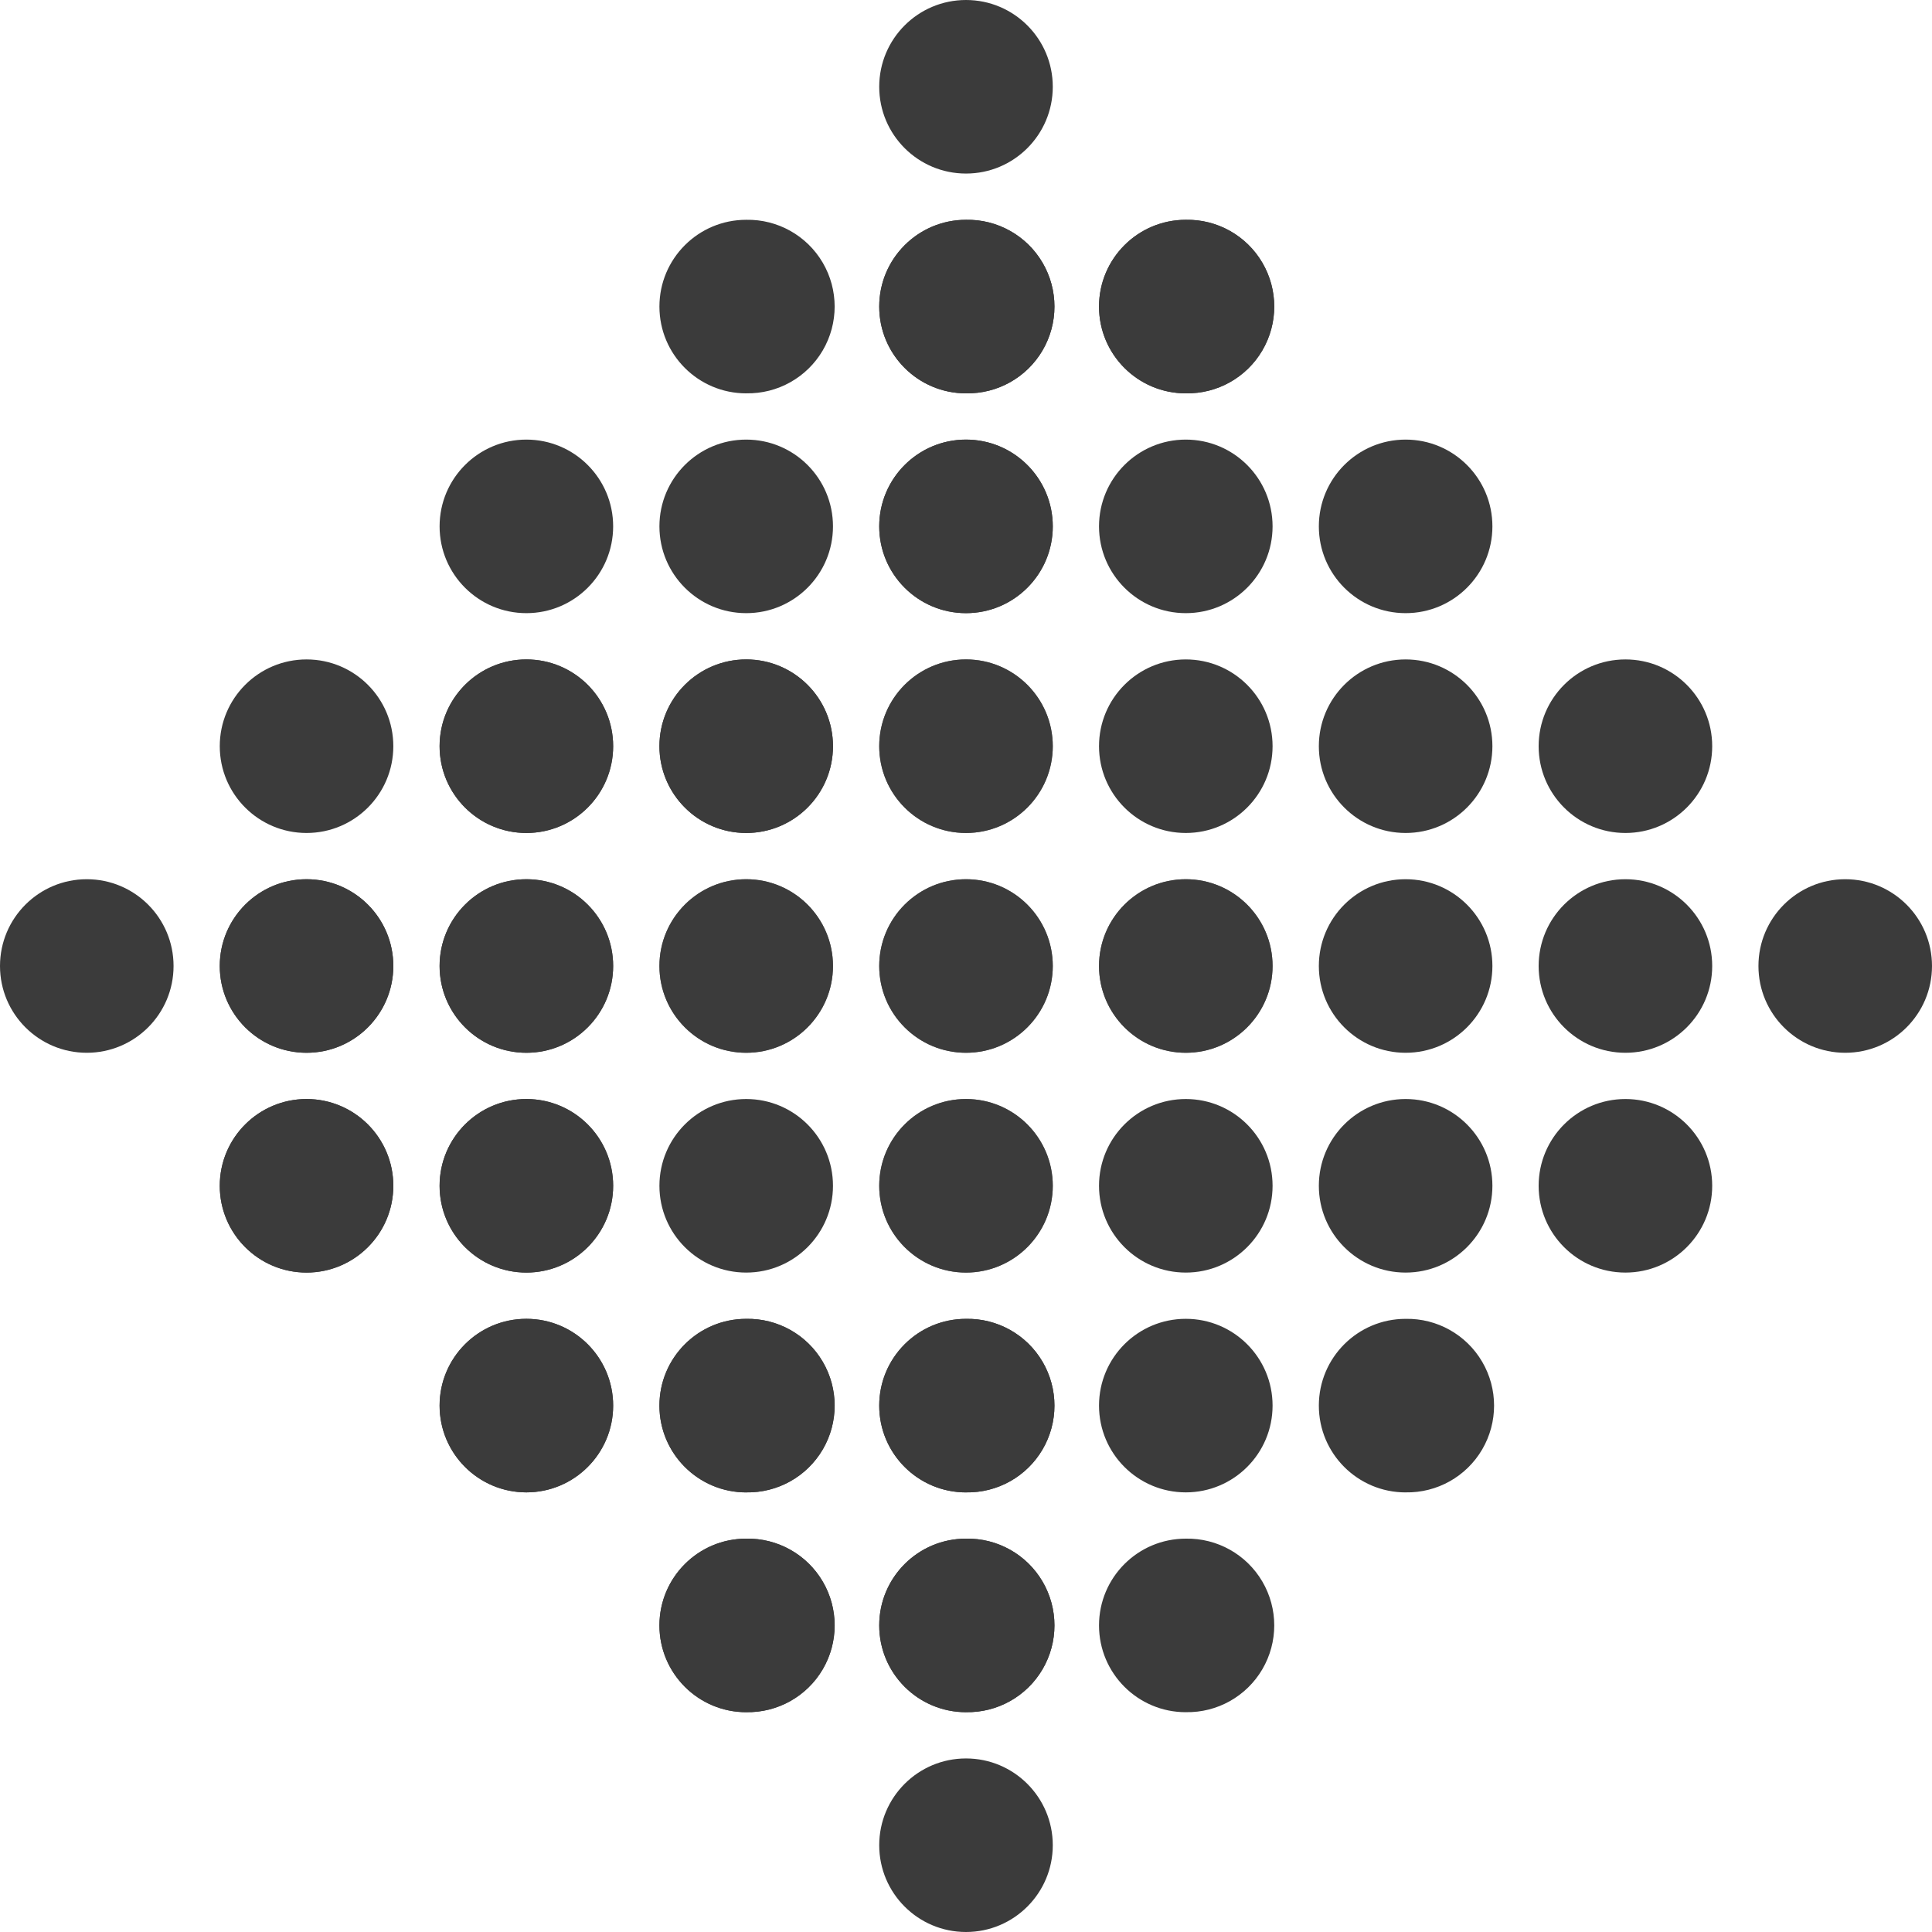
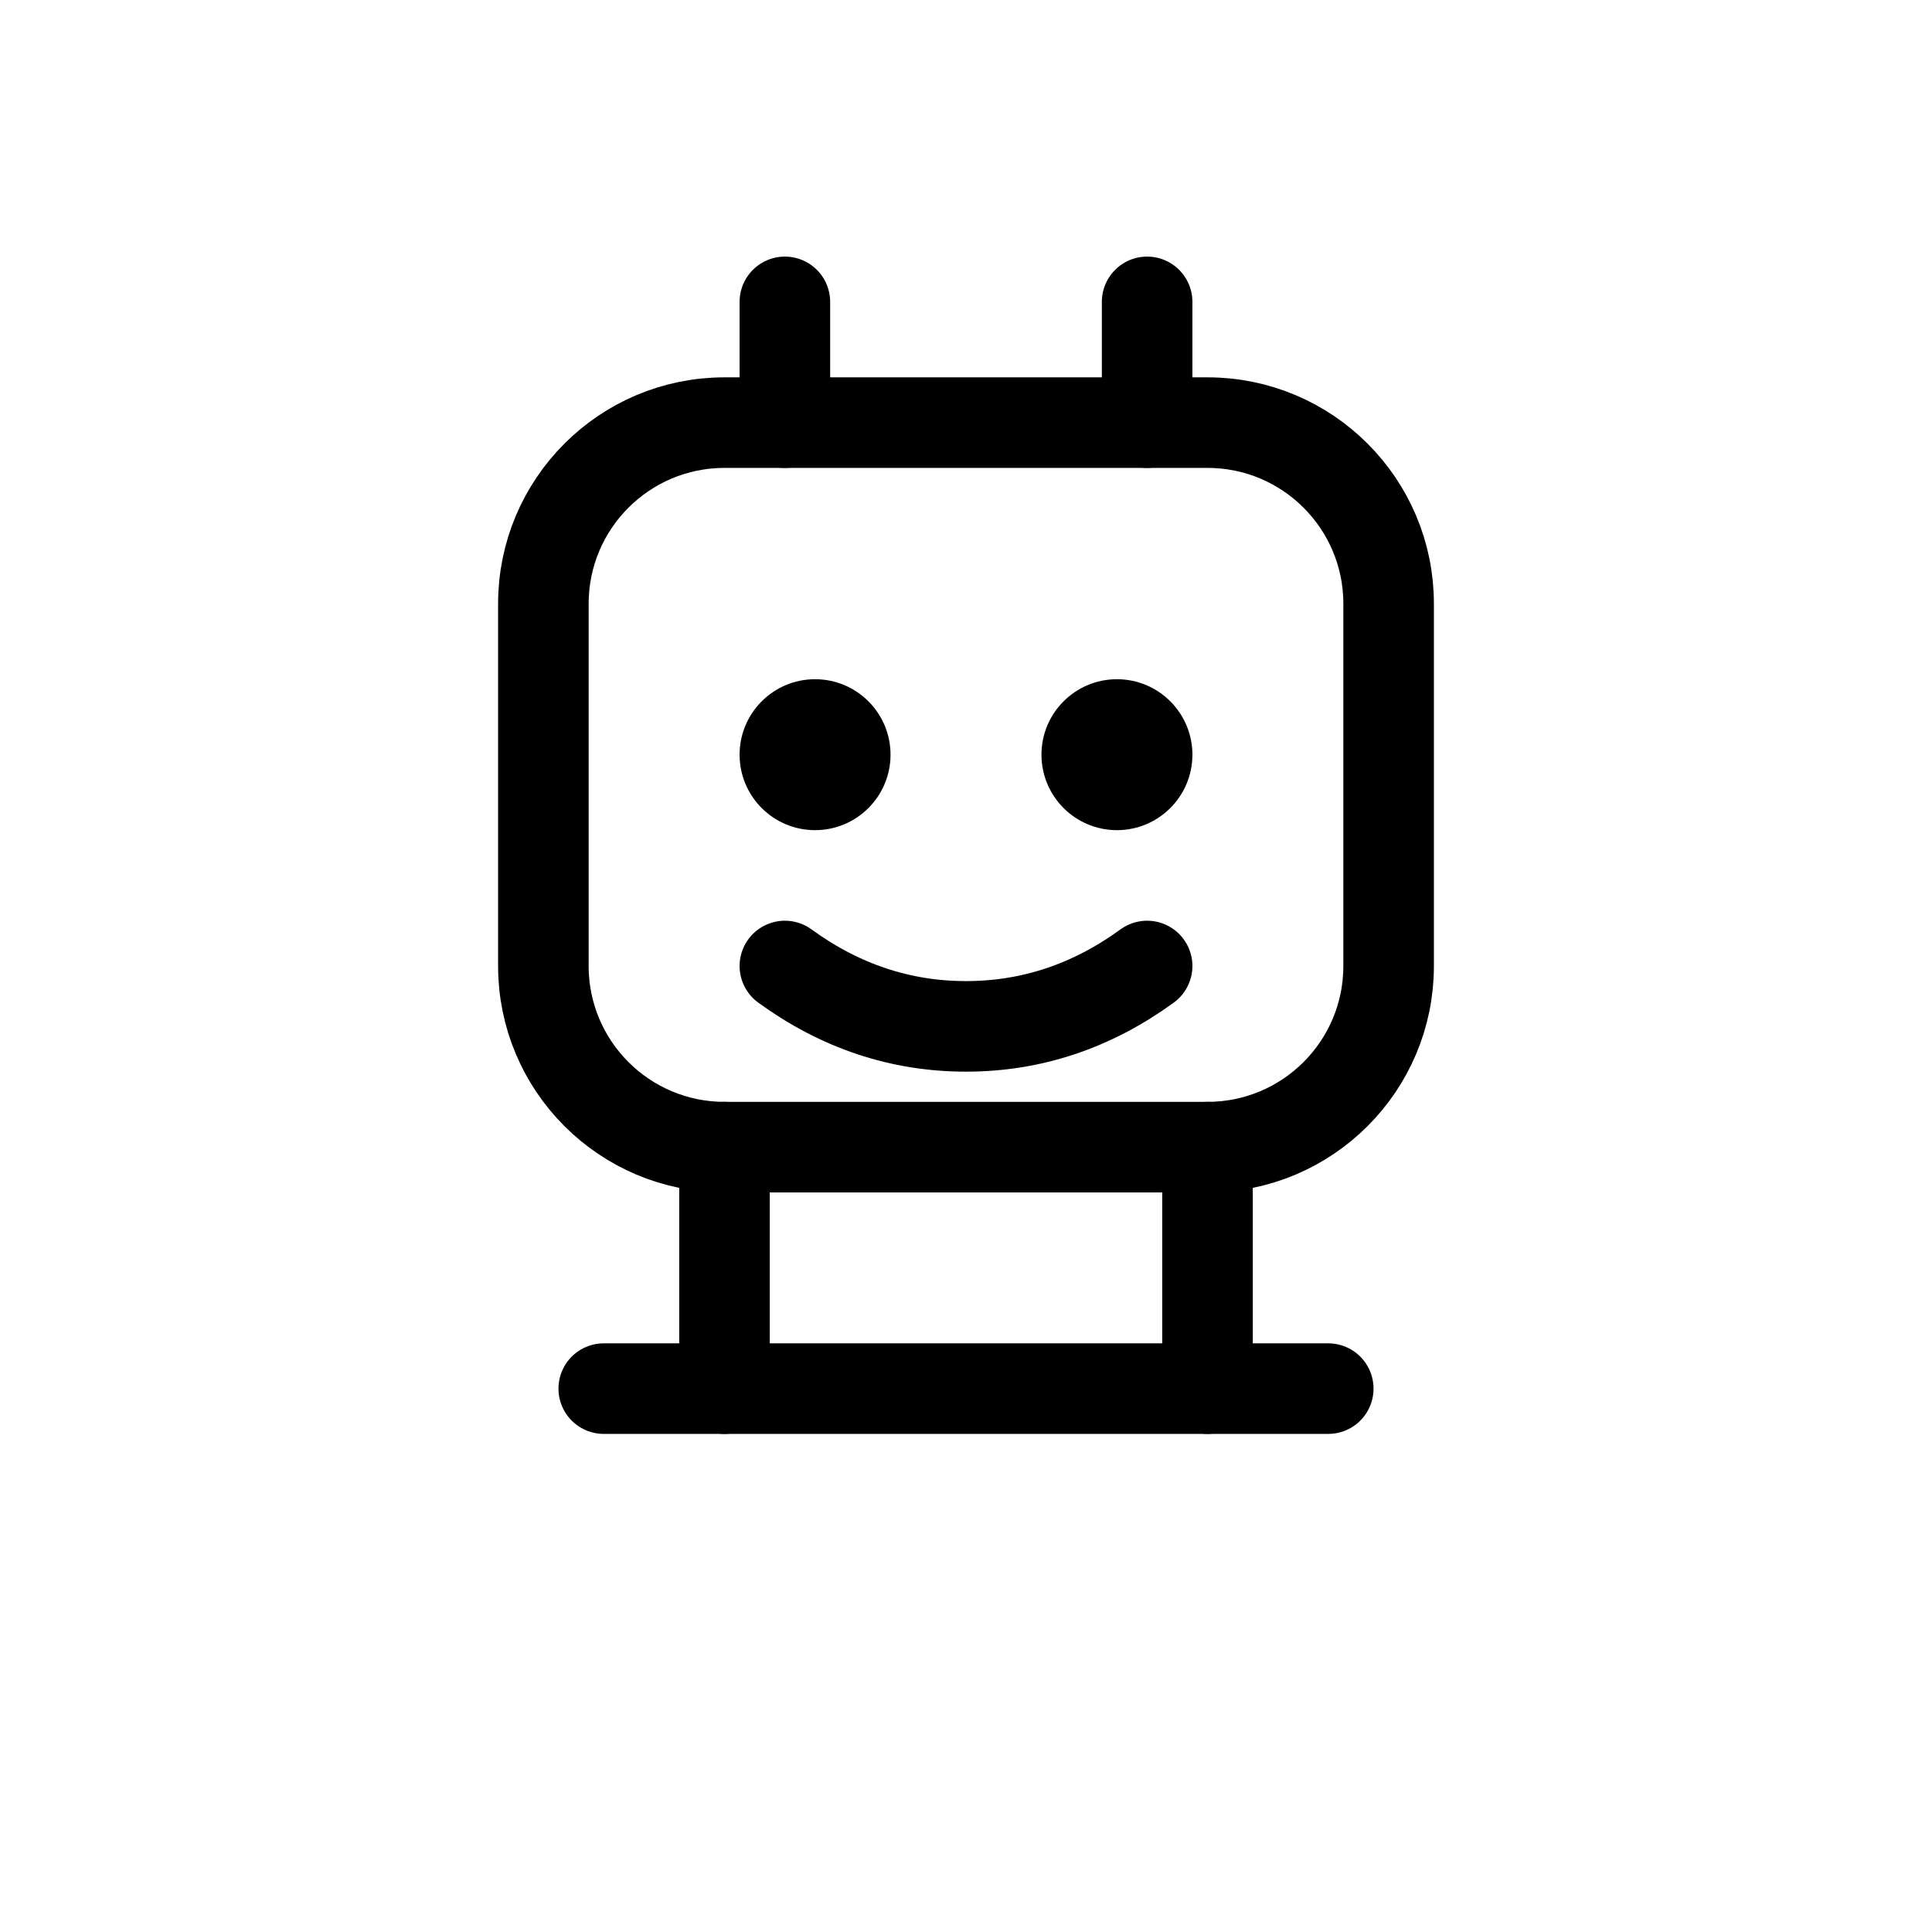
- <svg xmlns="http://www.w3.org/2000/svg" width="60" height="60" fill="none">
-   <path fill="#3B3B3B" d="M30 5.39A2.695 2.695 0 1 0 30 0a2.695 2.695 0 0 0 0 5.39zm0 6.825a2.695 2.695 0 1 0 0-5.389 2.695 2.695 0 0 0 0 5.39zm0 6.827a2.695 2.695 0 1 0 0-5.39 2.695 2.695 0 0 0 0 5.39zm0 6.827a2.695 2.695 0 1 0 0-5.39 2.695 2.695 0 0 0 0 5.39zm0 6.826a2.695 2.695 0 1 0 0-5.39 2.695 2.695 0 0 0 0 5.39zM16.347 19.042a2.695 2.695 0 1 0 0-5.39 2.695 2.695 0 0 0 0 5.39zm6.827 0a2.695 2.695 0 1 0 0-5.39 2.695 2.695 0 0 0 0 5.39z" />
-   <path fill="#3B3B3B" d="M30 19.042a2.695 2.695 0 1 0 0-5.39 2.695 2.695 0 0 0 0 5.39zm-6.826-6.827a2.695 2.695 0 1 0 0-5.389 2.695 2.695 0 0 0 0 5.39zm6.826 0a2.695 2.695 0 1 0 0-5.389 2.695 2.695 0 0 0 0 5.39zm6.826 0a2.695 2.695 0 1 0 0-5.389 2.695 2.695 0 0 0 0 5.39z" />
-   <path fill="#3B3B3B" d="M36.826 12.215a2.695 2.695 0 1 0 0-5.389 2.695 2.695 0 0 0 0 5.39zm0 6.827a2.695 2.695 0 1 0 0-5.39 2.695 2.695 0 0 0 0 5.39zm6.827 0a2.695 2.695 0 1 0 0-5.39 2.695 2.695 0 0 0 0 5.39zM30 39.521a2.695 2.695 0 1 0 0-5.39 2.695 2.695 0 0 0 0 5.39zm0 6.826a2.695 2.695 0 1 0 0-5.389 2.695 2.695 0 0 0 0 5.39zM9.52 25.869a2.695 2.695 0 1 0 0-5.39 2.695 2.695 0 0 0 0 5.39zm6.827 0a2.695 2.695 0 1 0 0-5.39 2.695 2.695 0 0 0 0 5.39zm6.827 0a2.695 2.695 0 1 0 0-5.39 2.695 2.695 0 0 0 0 5.39z" />
-   <path fill="#3B3B3B" d="M30 25.869a2.695 2.695 0 1 0 0-5.39 2.695 2.695 0 0 0 0 5.39z" opacity=".8" />
-   <path fill="#3B3B3B" d="M36.826 25.869a2.695 2.695 0 1 0 0-5.39 2.695 2.695 0 0 0 0 5.39zm-13.652 0a2.695 2.695 0 1 0 0-5.39 2.695 2.695 0 0 0 0 5.39zm-6.827 0a2.695 2.695 0 1 0 0-5.39 2.695 2.695 0 0 0 0 5.39zm27.306 0a2.695 2.695 0 1 0 0-5.39 2.695 2.695 0 0 0 0 5.39zm6.826 0a2.695 2.695 0 1 0 0-5.39 2.695 2.695 0 0 0 0 5.39zM30 53.173a2.695 2.695 0 1 0 0-5.389 2.695 2.695 0 0 0 0 5.39zM30 60a2.695 2.695 0 1 0 0-5.39A2.695 2.695 0 0 0 30 60zM9.52 39.521a2.695 2.695 0 1 0 0-5.39 2.695 2.695 0 0 0 0 5.39zm6.827 0a2.695 2.695 0 1 0 0-5.39 2.695 2.695 0 0 0 0 5.39zm6.827 0a2.695 2.695 0 1 0 0-5.39 2.695 2.695 0 0 0 0 5.39z" />
-   <path fill="#3B3B3B" d="M9.52 39.521a2.695 2.695 0 1 0 0-5.39 2.695 2.695 0 0 0 0 5.39z" />
-   <path fill="#3B3B3B" d="M30 39.521a2.695 2.695 0 1 0 0-5.39 2.695 2.695 0 0 0 0 5.39z" opacity=".8" />
-   <path fill="#3B3B3B" d="M2.695 32.695a2.695 2.695 0 1 0 0-5.39 2.695 2.695 0 0 0 0 5.39zm6.825 0a2.695 2.695 0 1 0 0-5.39 2.695 2.695 0 0 0 0 5.39zm6.827 0a2.695 2.695 0 1 0 0-5.39 2.695 2.695 0 0 0 0 5.39zm6.827 0a2.695 2.695 0 1 0 0-5.39 2.695 2.695 0 0 0 0 5.39z" />
-   <path fill="#3B3B3B" d="M30 32.695a2.695 2.695 0 1 0 0-5.39 2.695 2.695 0 0 0 0 5.39z" opacity=".8" />
-   <path fill="#3B3B3B" d="M16.347 46.347a2.695 2.695 0 1 0 0-5.39 2.695 2.695 0 0 0 0 5.39zm6.827 0a2.695 2.695 0 1 0 0-5.389 2.695 2.695 0 0 0 0 5.39zm6.826 0a2.695 2.695 0 1 0 0-5.389 2.695 2.695 0 0 0 0 5.39zm-6.826 6.826a2.695 2.695 0 1 0 0-5.389 2.695 2.695 0 0 0 0 5.39zm6.826 0a2.695 2.695 0 1 0 0-5.389 2.695 2.695 0 0 0 0 5.39zm6.826 0a2.695 2.695 0 1 0 0-5.389 2.695 2.695 0 0 0 0 5.39z" />
-   <path fill="#3B3B3B" d="M23.174 53.173a2.695 2.695 0 1 0 0-5.389 2.695 2.695 0 0 0 0 5.39zm13.652-6.826a2.695 2.695 0 1 0 0-5.39 2.695 2.695 0 0 0 0 5.39zm6.827 0a2.695 2.695 0 1 0 0-5.389 2.695 2.695 0 0 0 0 5.39zm-20.479 0a2.695 2.695 0 1 0 0-5.389 2.695 2.695 0 0 0 0 5.39zm-6.827 0a2.695 2.695 0 1 0 0-5.39 2.695 2.695 0 0 0 0 5.39zm0-13.652a2.695 2.695 0 1 0 0-5.39 2.695 2.695 0 0 0 0 5.39zm-6.827 0a2.695 2.695 0 1 0 0-5.39 2.695 2.695 0 0 0 0 5.39zm27.306 0a2.695 2.695 0 1 0 0-5.39 2.695 2.695 0 0 0 0 5.39zm6.827 0a2.695 2.695 0 1 0 0-5.39 2.695 2.695 0 0 0 0 5.39z" />
-   <path fill="#3B3B3B" d="M23.174 32.695a2.695 2.695 0 1 0 0-5.39 2.695 2.695 0 0 0 0 5.39z" opacity=".8" />
-   <path fill="#3B3B3B" d="M50.479 32.695a2.695 2.695 0 1 0 0-5.39 2.695 2.695 0 0 0 0 5.39zm6.826 0a2.695 2.695 0 1 0 0-5.39 2.695 2.695 0 0 0 0 5.39z" />
-   <path fill="#3B3B3B" d="M36.826 32.695a2.695 2.695 0 1 0 0-5.39 2.695 2.695 0 0 0 0 5.39z" opacity=".8" />
-   <path fill="#3B3B3B" d="M36.826 39.521a2.695 2.695 0 1 0 0-5.39 2.695 2.695 0 0 0 0 5.39zm-20.479 0a2.695 2.695 0 1 0 0-5.39 2.695 2.695 0 0 0 0 5.39zm27.306 0a2.695 2.695 0 1 0 0-5.39 2.695 2.695 0 0 0 0 5.39zm6.826 0a2.695 2.695 0 1 0 0-5.39 2.695 2.695 0 0 0 0 5.39z" />
+ <svg xmlns="http://www.w3.org/2000/svg" viewBox="0 0 64 64" fill="none">
+   <rect x="18" y="14" width="28" height="24" rx="6" stroke="currentColor" stroke-width="3" />
+   <path d="M26 10V14" stroke="currentColor" stroke-width="3" stroke-linecap="round" />
+   <path d="M38 10V14" stroke="currentColor" stroke-width="3" stroke-linecap="round" />
+   <circle cx="27" cy="25" r="2.5" fill="currentColor" />
+   <circle cx="37" cy="25" r="2.5" fill="currentColor" />
+   <path d="M26 32C27.833 33.333 29.833 34 32 34C34.167 34 36.167 33.333 38 32" stroke="currentColor" stroke-width="3" stroke-linecap="round" />
+   <path d="M24 38V46" stroke="currentColor" stroke-width="3" stroke-linecap="round" />
+   <path d="M40 38V46" stroke="currentColor" stroke-width="3" stroke-linecap="round" />
+   <path d="M20 46H44" stroke="currentColor" stroke-width="3" stroke-linecap="round" />
</svg>
